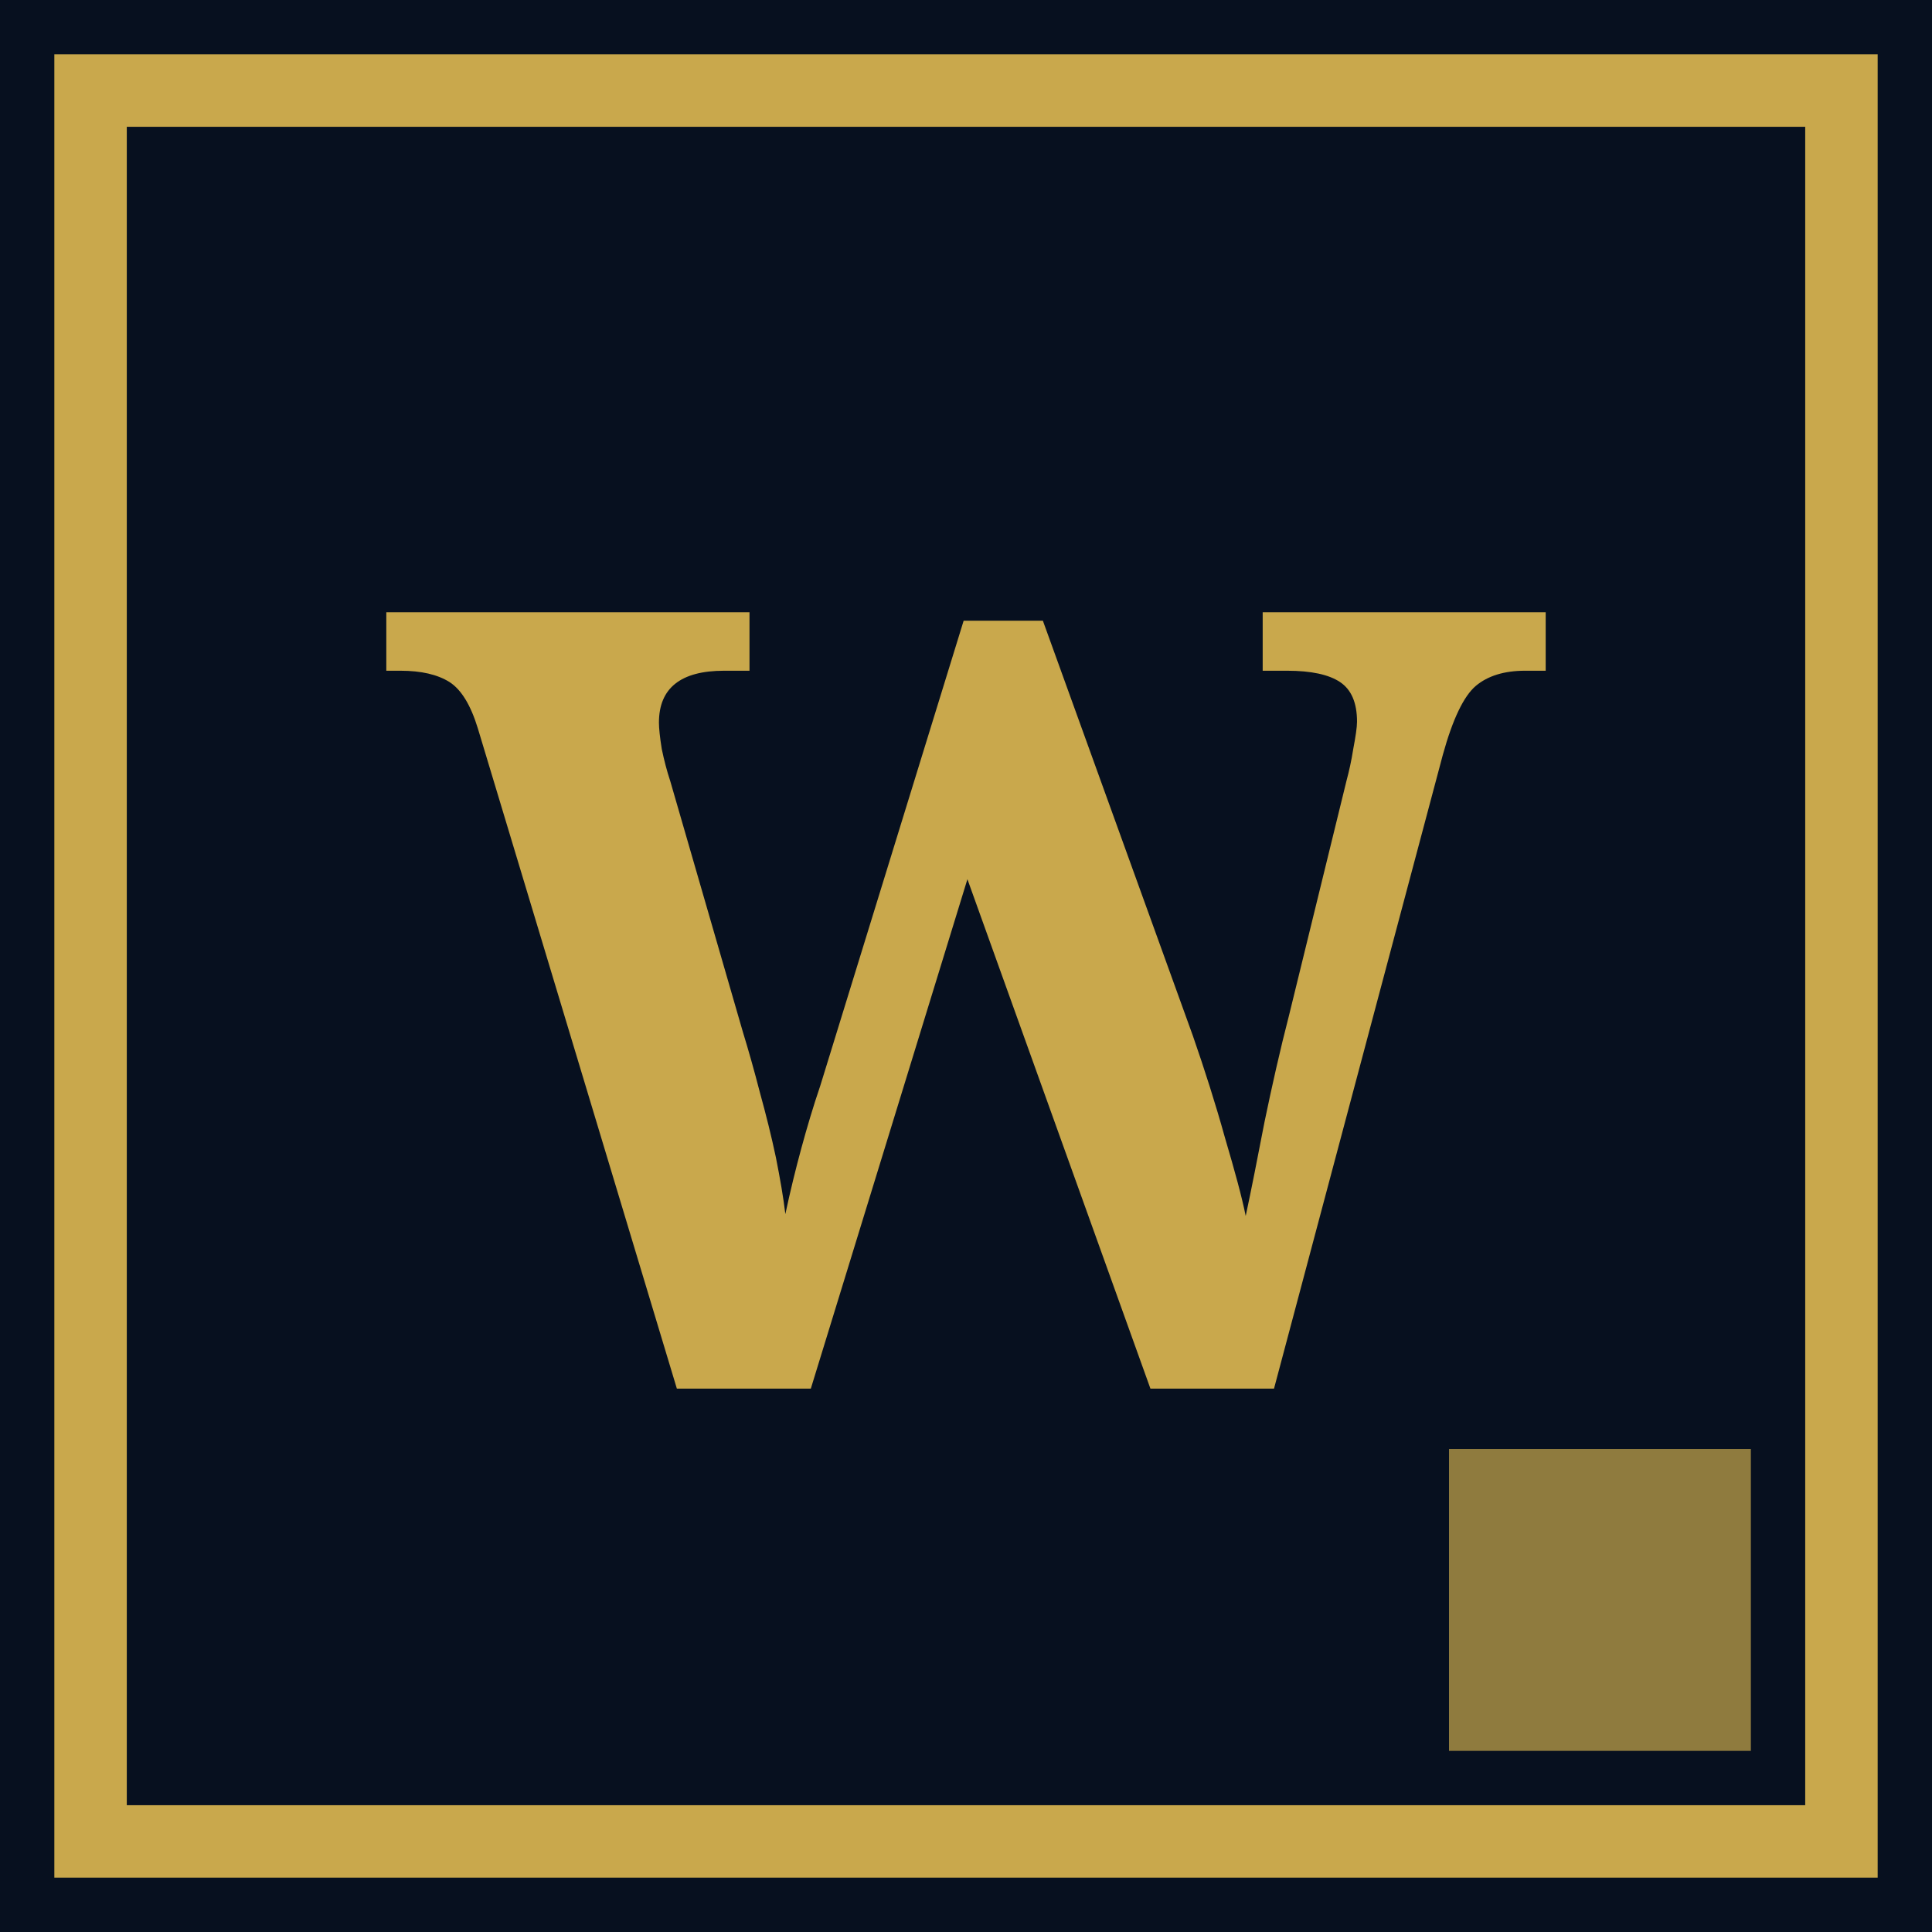
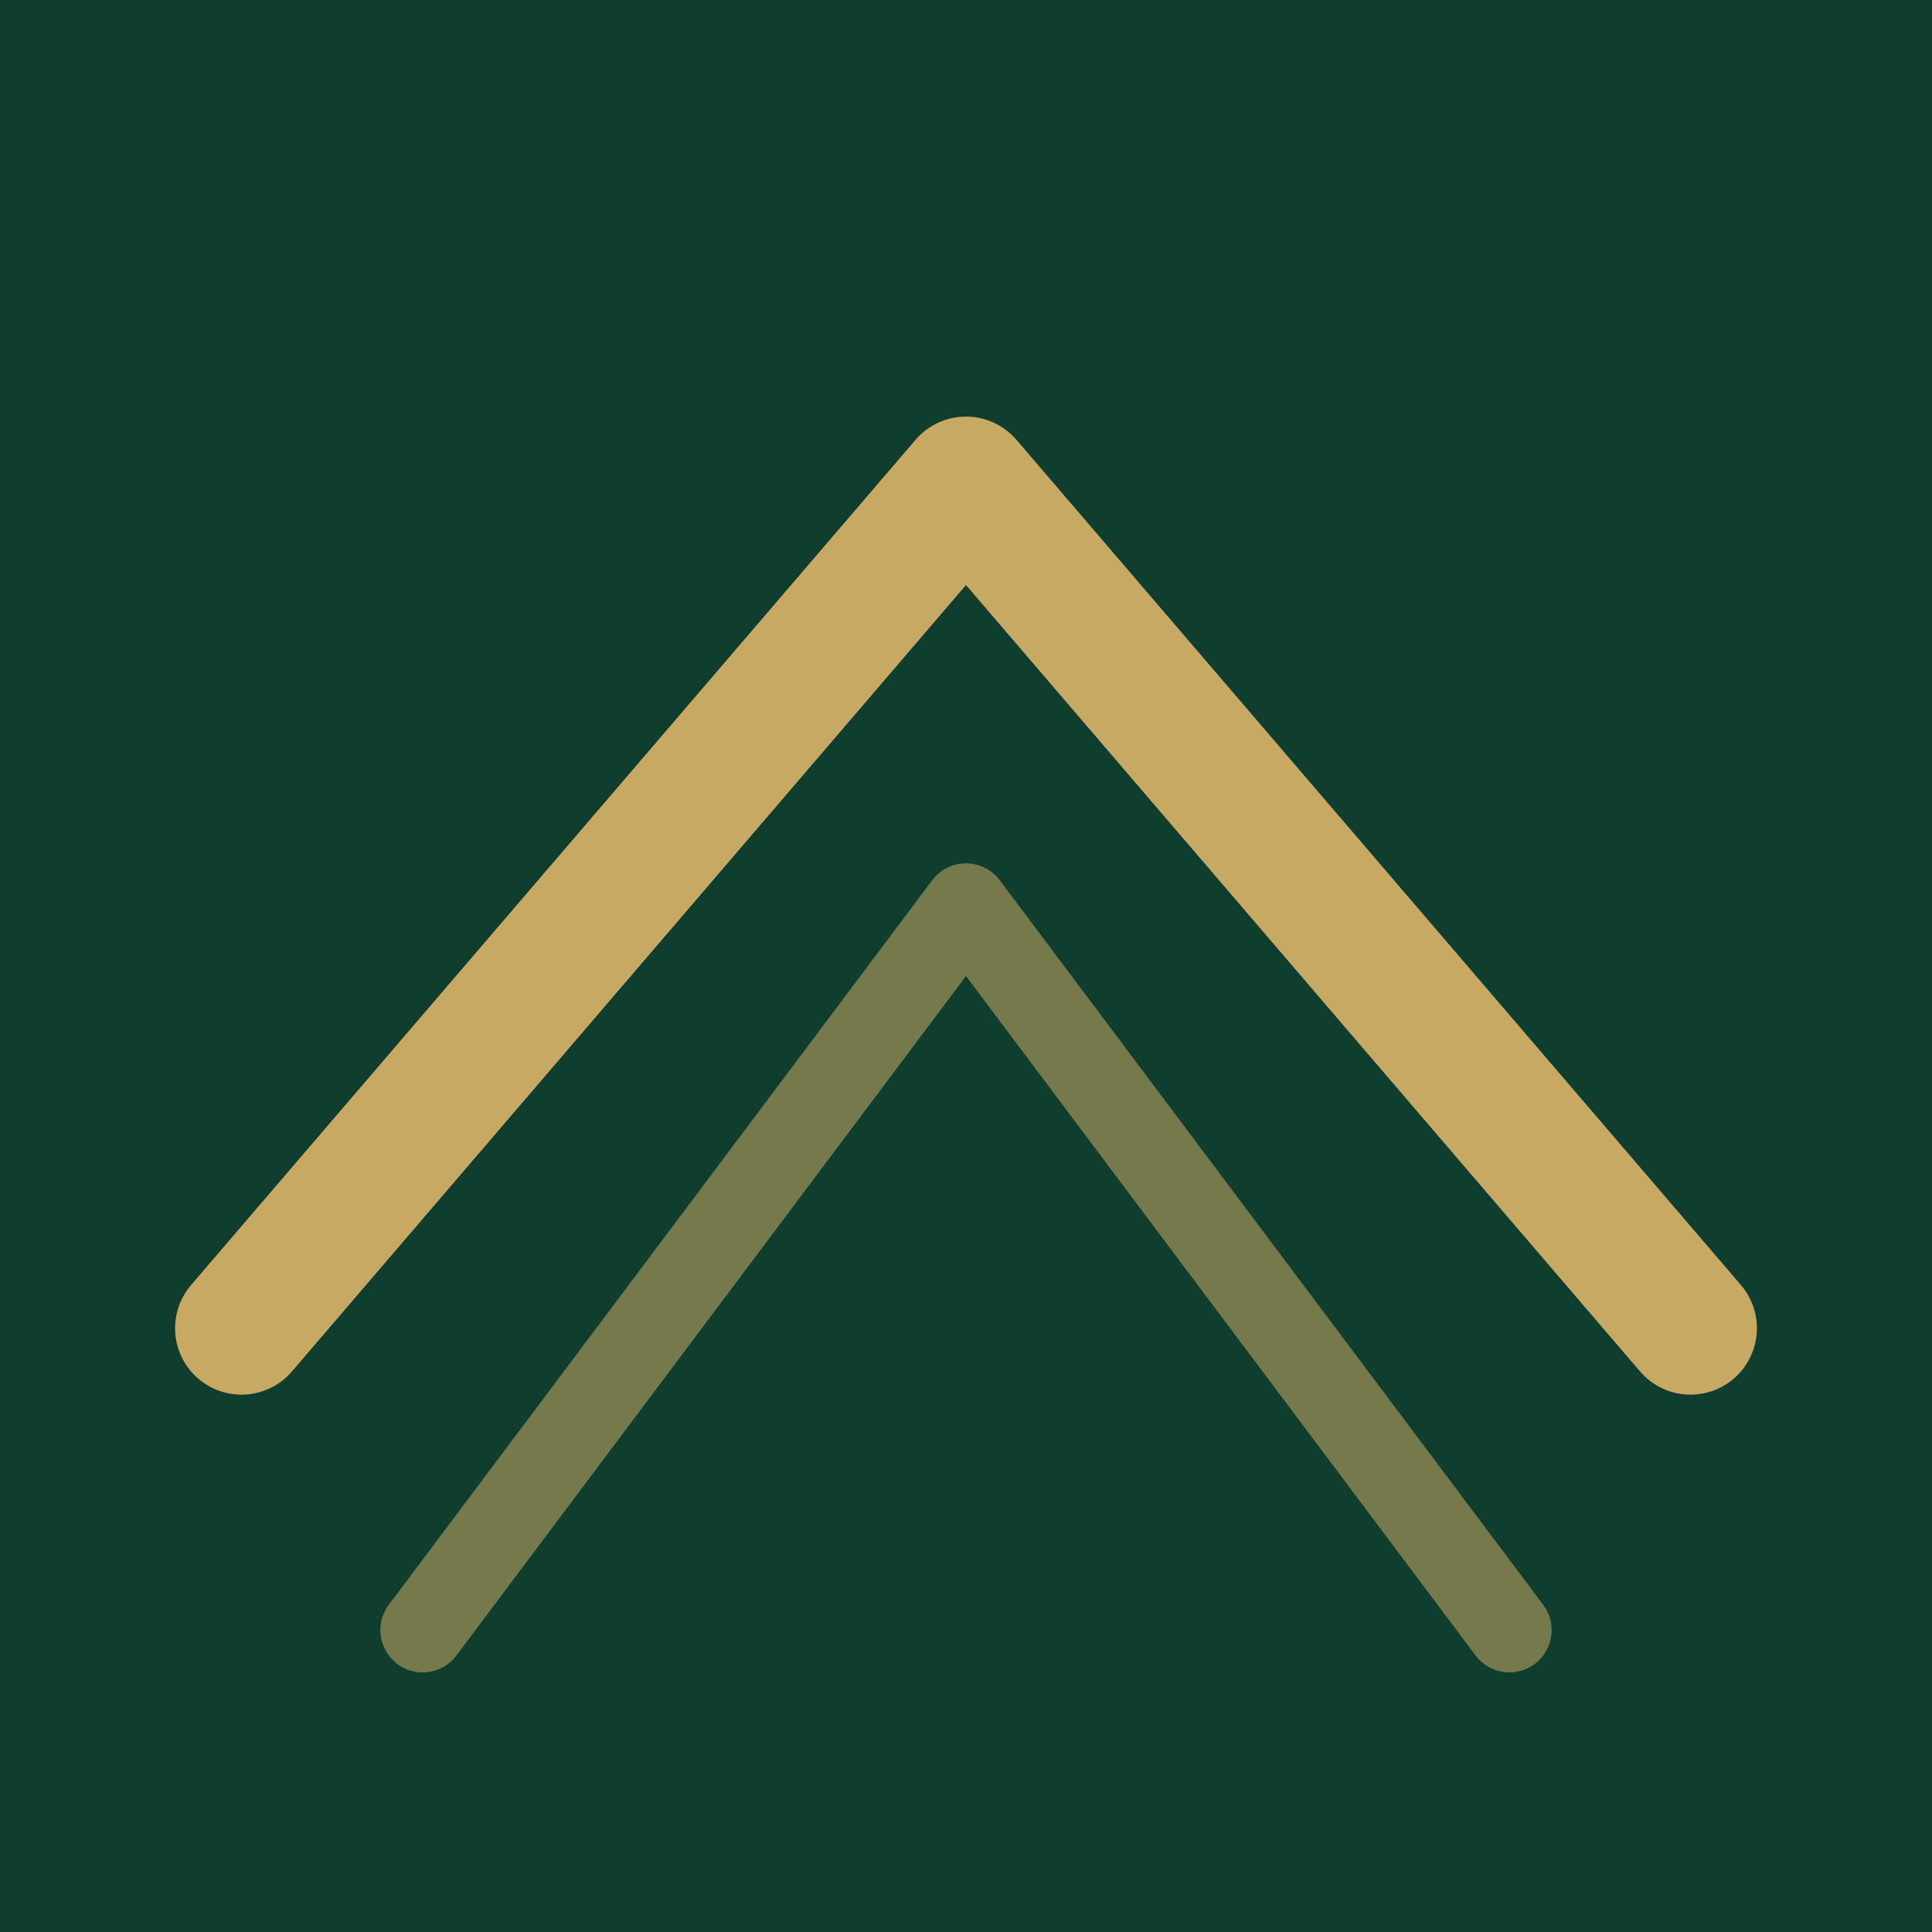
<svg xmlns="http://www.w3.org/2000/svg" viewBox="0 0 32 32">
-   <rect width="32" height="32" fill="#07101f" />
-   <rect x="1.5" y="1.5" width="29" height="29" fill="none" stroke="#c9a84c" stroke-width="1.2" />
-   <rect x="24" y="24" width="5" height="5" fill="#c9a84c" opacity="0.7" />
-   <text x="16" y="23" font-family="Georgia, serif" font-size="18" font-weight="600" fill="#c9a84c" text-anchor="middle">W</text>
+   <rect width="32" height="32" fill="#0F3D2E" />
+   <polyline points="4,22 16,8 28,22" stroke="#C8A964" stroke-width="2.2" stroke-linecap="round" stroke-linejoin="round" fill="none" />
+   <polyline points="7,27 16,15 25,27" stroke="#C8A964" stroke-width="1.4" stroke-linecap="round" stroke-linejoin="round" fill="none" opacity="0.55" />
</svg>
